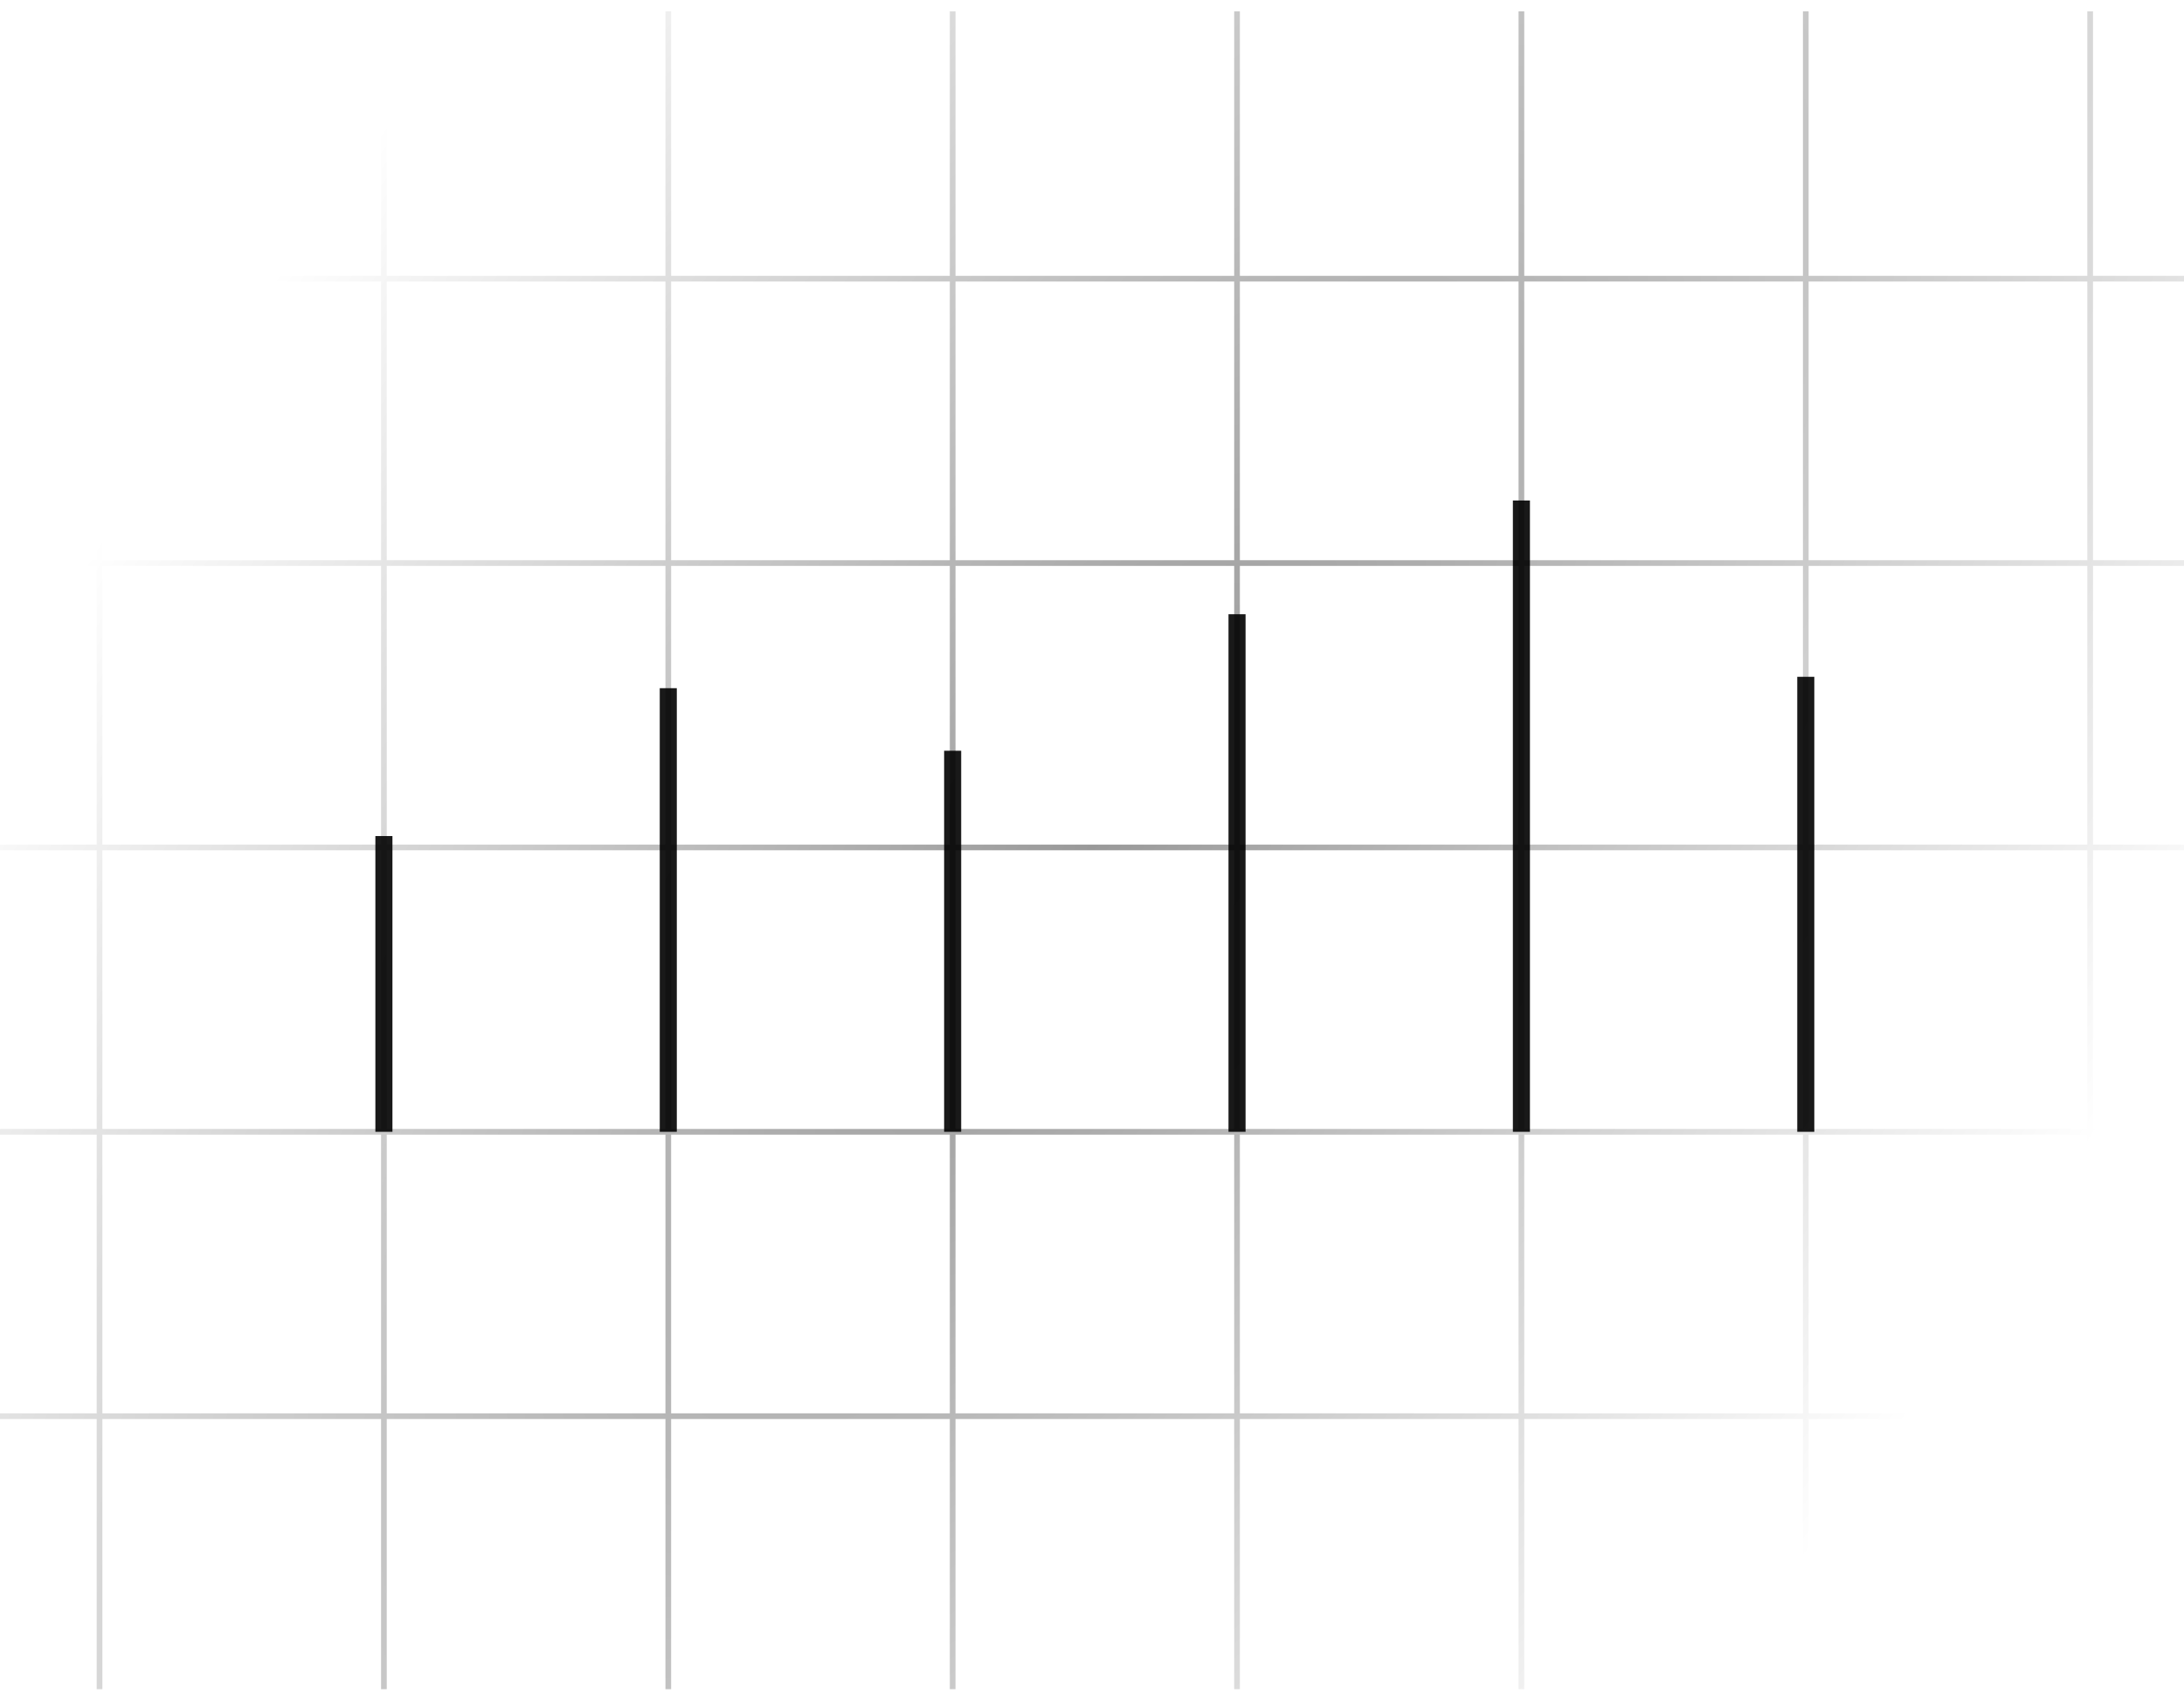
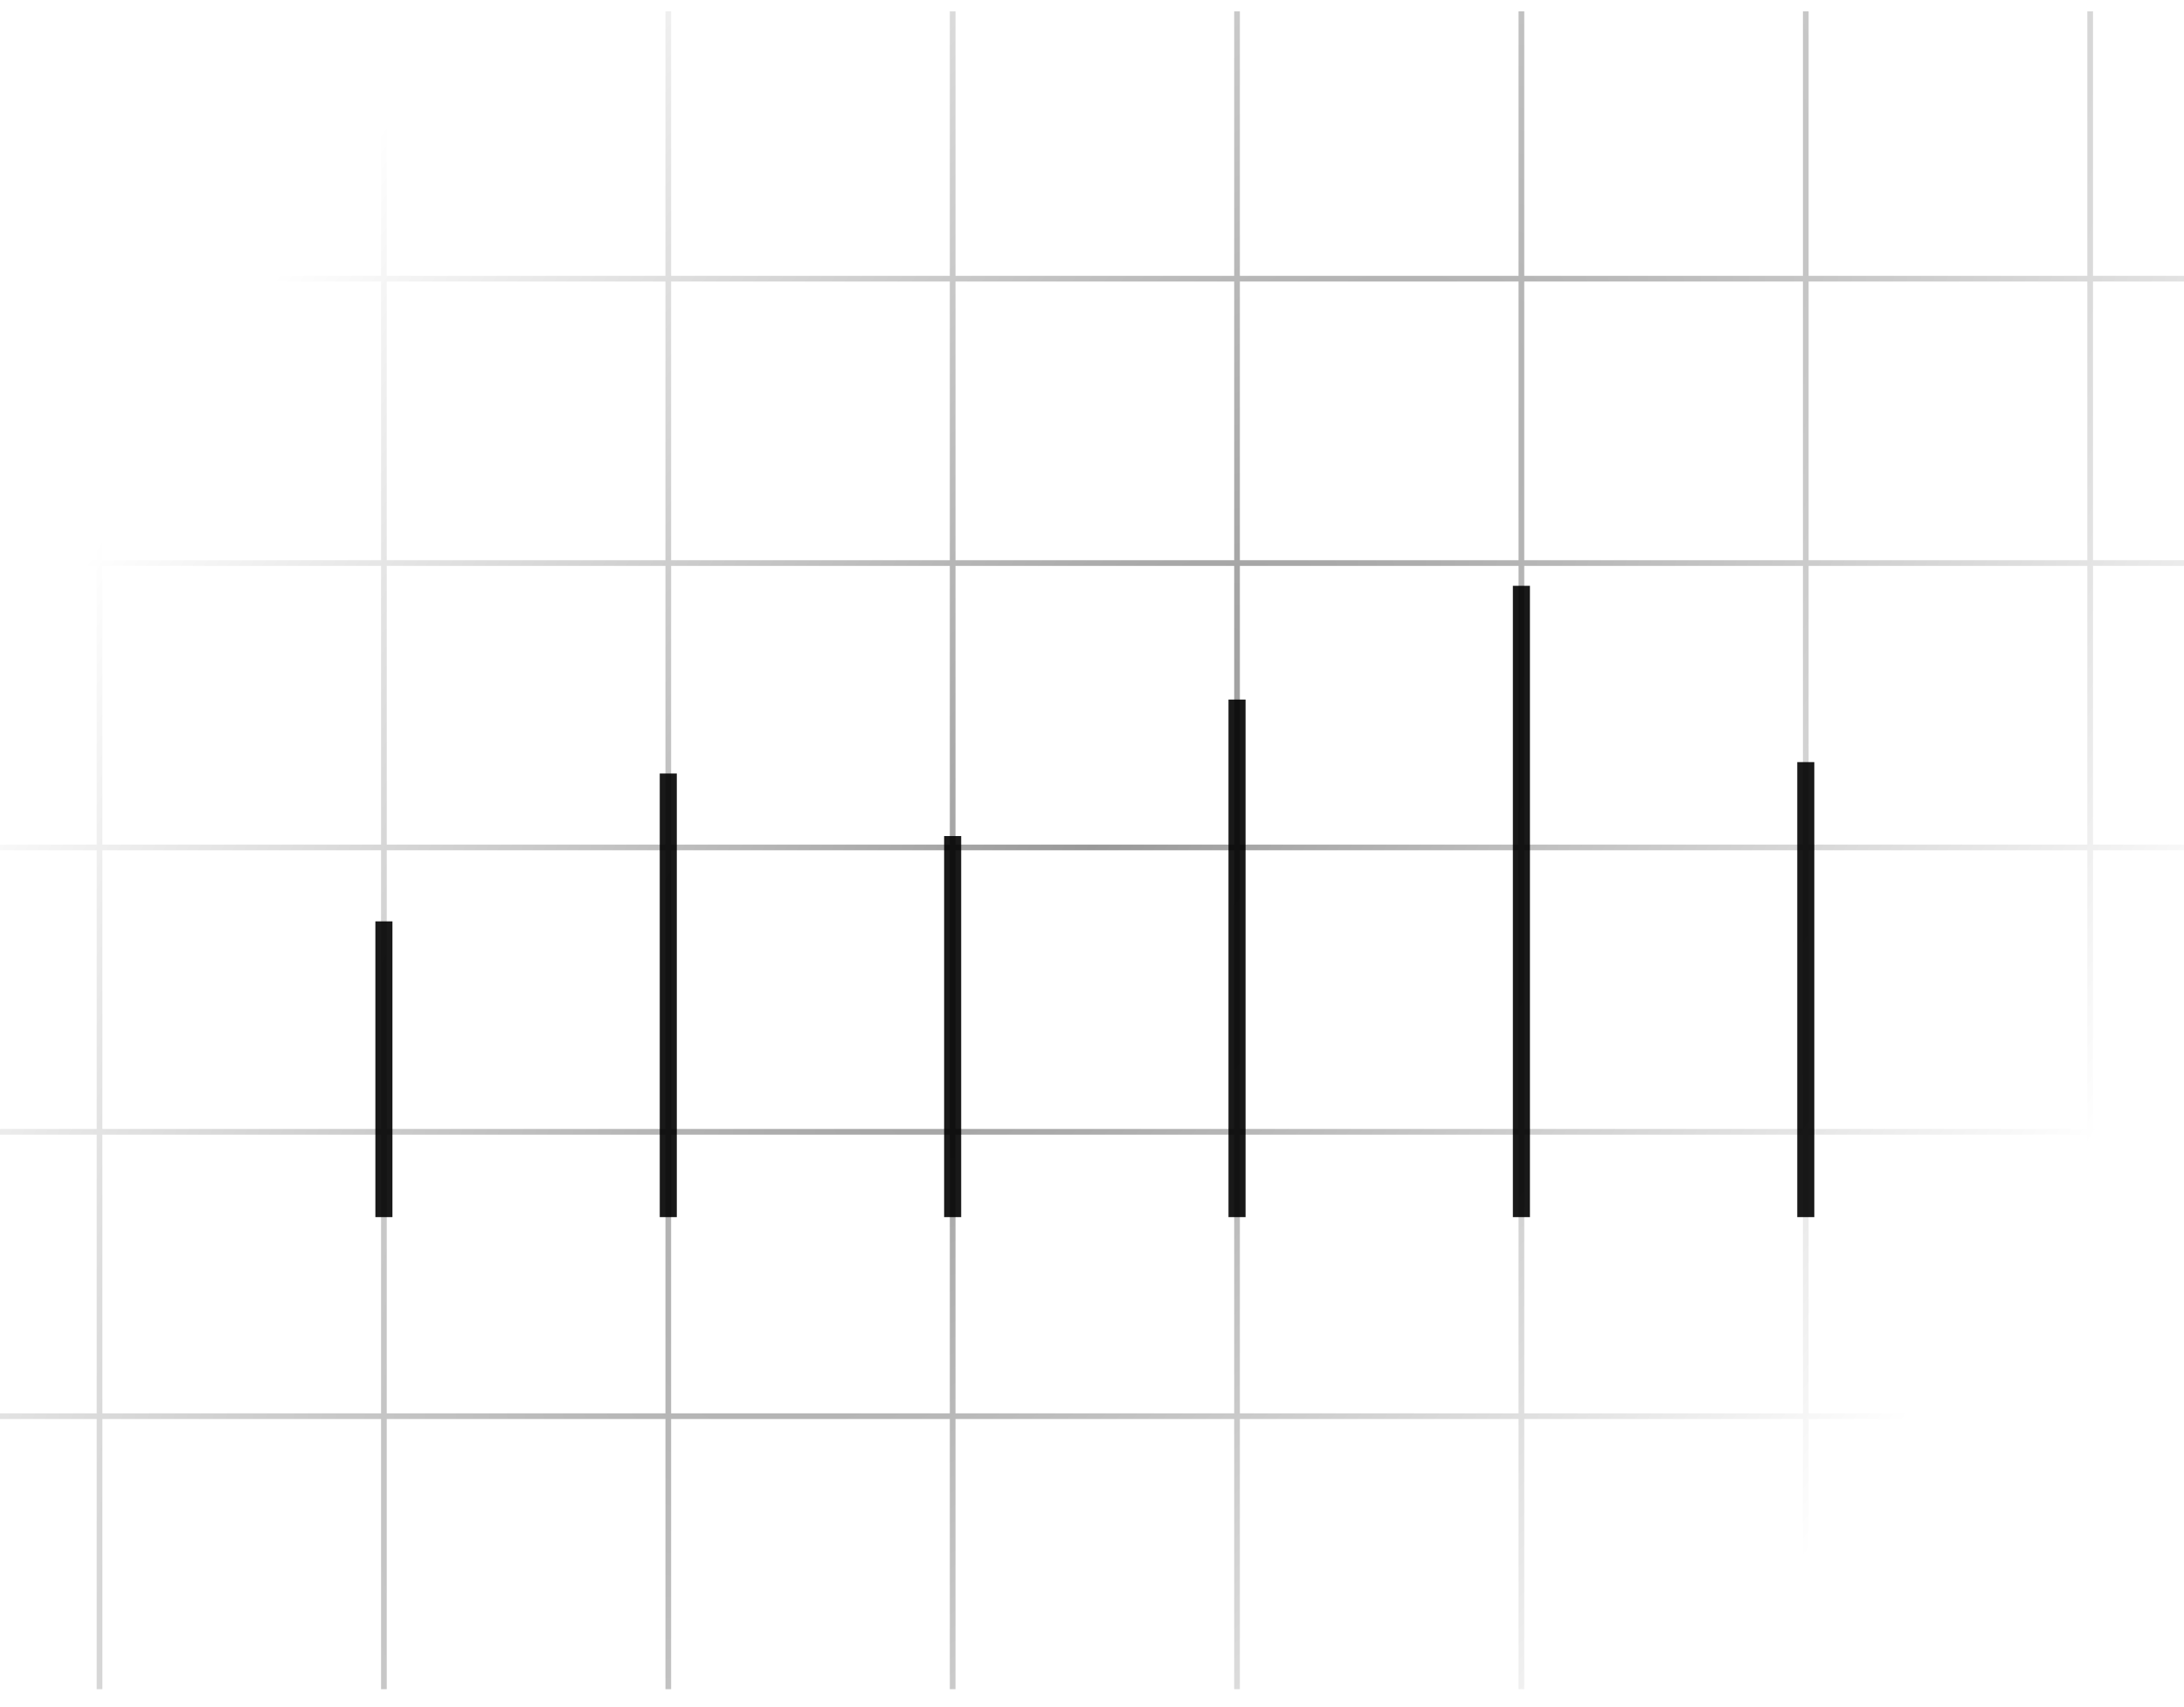
<svg xmlns="http://www.w3.org/2000/svg" width="384" height="300" viewBox="0 0 384 300" fill="none">
-   <path d="M67.5 199L67.5 147" stroke="black" stroke-opacity="0.9" stroke-width="3" />
-   <path d="M117.5 199L117.5 121" stroke="black" stroke-opacity="0.9" stroke-width="3" />
-   <path d="M167.5 199L167.5 132" stroke="black" stroke-opacity="0.9" stroke-width="3" />
-   <path d="M217.5 199L217.5 108" stroke="black" stroke-opacity="0.9" stroke-width="3" />
-   <path d="M267.5 199L267.5 88" stroke="black" stroke-opacity="0.9" stroke-width="3" />
-   <path d="M317.5 199L317.5 119" stroke="black" stroke-opacity="0.9" stroke-width="3" />
+   <path d="M67.5 199L67.5 147" stroke="black" stroke-opacity="0.9" stroke-width="3" transform="translate(0,15)" />
+   <path d="M117.5 199L117.5 121" stroke="black" stroke-opacity="0.9" stroke-width="3" transform="translate(0,15)" />
+   <path d="M167.5 199L167.5 132" stroke="black" stroke-opacity="0.9" stroke-width="3" transform="translate(0,15)" />
+   <path d="M217.5 199L217.5 108" stroke="black" stroke-opacity="0.9" stroke-width="3" transform="translate(0,15)" />
+   <path d="M267.5 199L267.5 88" stroke="black" stroke-opacity="0.9" stroke-width="3" transform="translate(0,15)" />
+   <path d="M317.5 199L317.5 119" stroke="black" stroke-opacity="0.9" stroke-width="3" transform="translate(0,15)" />
  <path d="M217.5 2V49M217.5 49V99M217.5 49H167.5M217.5 49H267.5M217.5 99V149M217.5 99H167.5M217.5 99H267.5M217.5 149V199M217.5 149H167.5M217.5 149H267.5M217.5 199V249M217.5 199H167.5M217.5 199H267.5M217.5 249V297M217.5 249H167.5M217.5 249H267.5M267.5 2V49M267.5 49V99M267.5 49H317.5M267.5 99V149M267.5 99H317.5M267.5 149V199M267.5 149H317.5M267.5 199V249M267.5 199H317.5M267.5 249V297M267.5 249H317.5M317.5 2V49M317.5 49V99M317.5 49H367.5M317.5 99V149M317.5 99H367.5M317.5 149V199M317.5 149H367.5M317.5 199V249M317.5 199H367.5M317.5 249V297M317.5 249H367.5M367.5 2V49M367.5 49V99M367.5 49H417.5M367.5 99V149M367.5 99H417.5M367.5 149V199M367.5 149H417.5M367.5 199V249M367.5 199H417.5M367.5 249V297M367.5 249H417.5M417.5 2V49M417.5 49V99M417.5 49H467.5M417.5 99V149M417.5 99H467.5M417.5 149V199M417.5 149H467.5M417.5 199V249M417.5 199H467.5M417.5 249V297M417.5 249H467.5M467.5 2V49M467.5 49V99M467.5 49H517.5M467.5 99V149M467.5 99H517.5M467.5 149V199M467.5 149H517.5M467.5 199V249M467.5 199H517.5M467.5 249V297M467.5 249H517.5M517.5 2V49M517.5 49V99M517.5 49H559.5M517.5 99V149M517.5 99H559.5M517.5 149V199M517.5 149H559.5M517.5 199V249M517.5 199H559.5M517.5 249V297M517.5 249H559.5M167.5 249V199M167.5 249V297M167.5 249H117.5M167.5 199V149M167.5 199H117.5M167.5 149V99M167.5 149H117.5M167.5 99V49M167.5 99H117.5M167.5 49V2M167.5 49H117.5M559.5 -1H-174.5M-132.5 2V49M-132.5 49V99M-132.5 49H-174.5M-132.5 49H-82.5M-132.5 99V149M-132.5 99H-174.5M-132.5 99H-82.5M-132.5 149V199M-132.5 149H-174.5M-132.5 149H-82.5M-132.5 199V249M-132.5 199H-174.5M-132.5 199H-82.5M-132.5 249V297M-132.5 249H-174.5M-132.5 249H-82.5M-82.5 2V49M-82.5 49V99M-82.5 49H-32.5M-82.5 99V149M-82.5 99H-32.5M-82.5 149V199M-82.5 149H-32.5M-82.5 199V249M-82.5 199H-32.5M-82.5 249V297M-82.5 249H-32.5M-32.5 2V49M-32.5 49V99M-32.5 49H17.5M-32.5 99V149M-32.5 99H17.5M-32.5 149V199M-32.5 149H17.5M-32.5 199V249M-32.5 199H17.5M-32.5 249V297M-32.5 249H17.5M17.5 2V49M17.5 49V99M17.5 49H67.5M17.5 99V149M17.5 99H67.5M17.5 149V199M17.5 149H67.5M17.5 199V249M17.5 199H67.5M17.5 249V297M17.5 249H67.5M67.5 2V49M67.5 49V99M67.5 49H117.5M67.5 99V149M67.5 99H117.5M67.5 149V199M67.5 149H117.5M67.5 199V249M67.5 199H117.5M67.5 249V297M67.5 249H117.5M117.5 2V49M117.5 49V99M117.5 99V149M117.5 149V199M117.5 199V249M117.5 249V297" stroke="url(#paint0_radial_2_351)" stroke-opacity="0.4" />
  <defs>
    <radialGradient id="paint0_radial_2_351" cx="0" cy="0" r="1" gradientUnits="userSpaceOnUse" gradientTransform="translate(192.5 148) rotate(34.9245) scale(173.8 428.085)">
      <stop stop-color="#000000" />
      <stop offset="1" stop-color="#000000" stop-opacity="0" />
    </radialGradient>
  </defs>
</svg>
